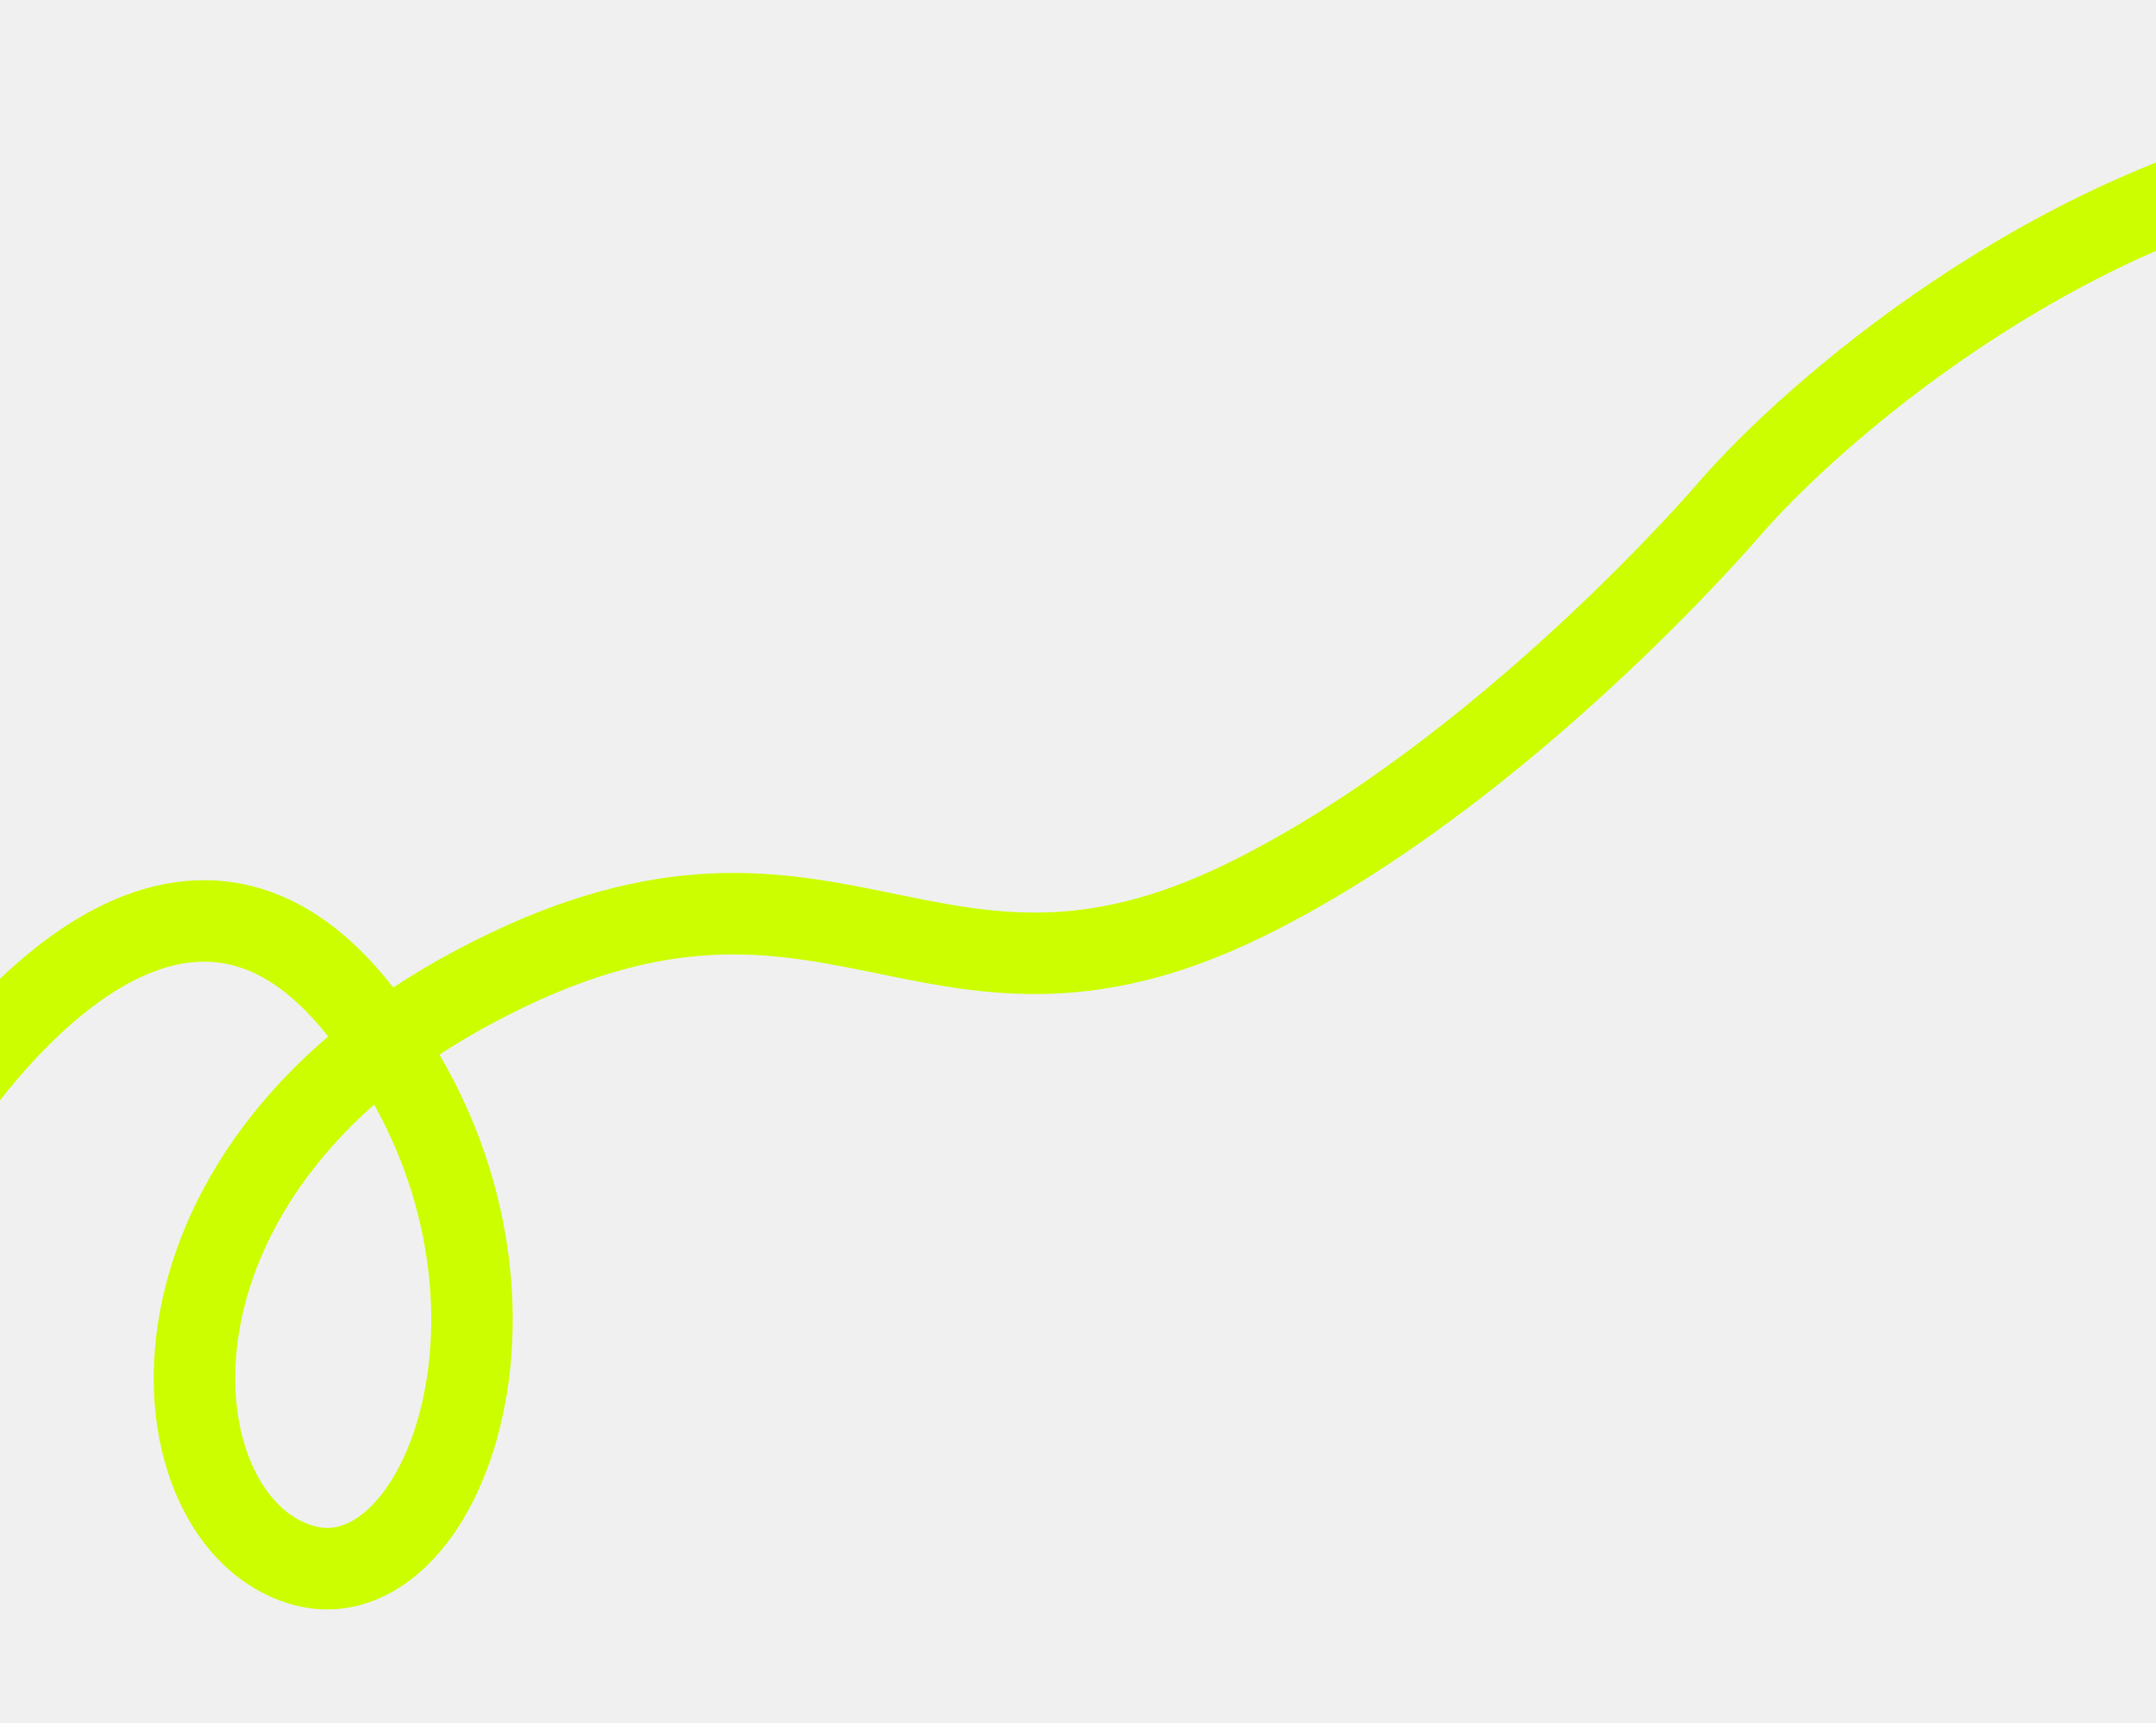
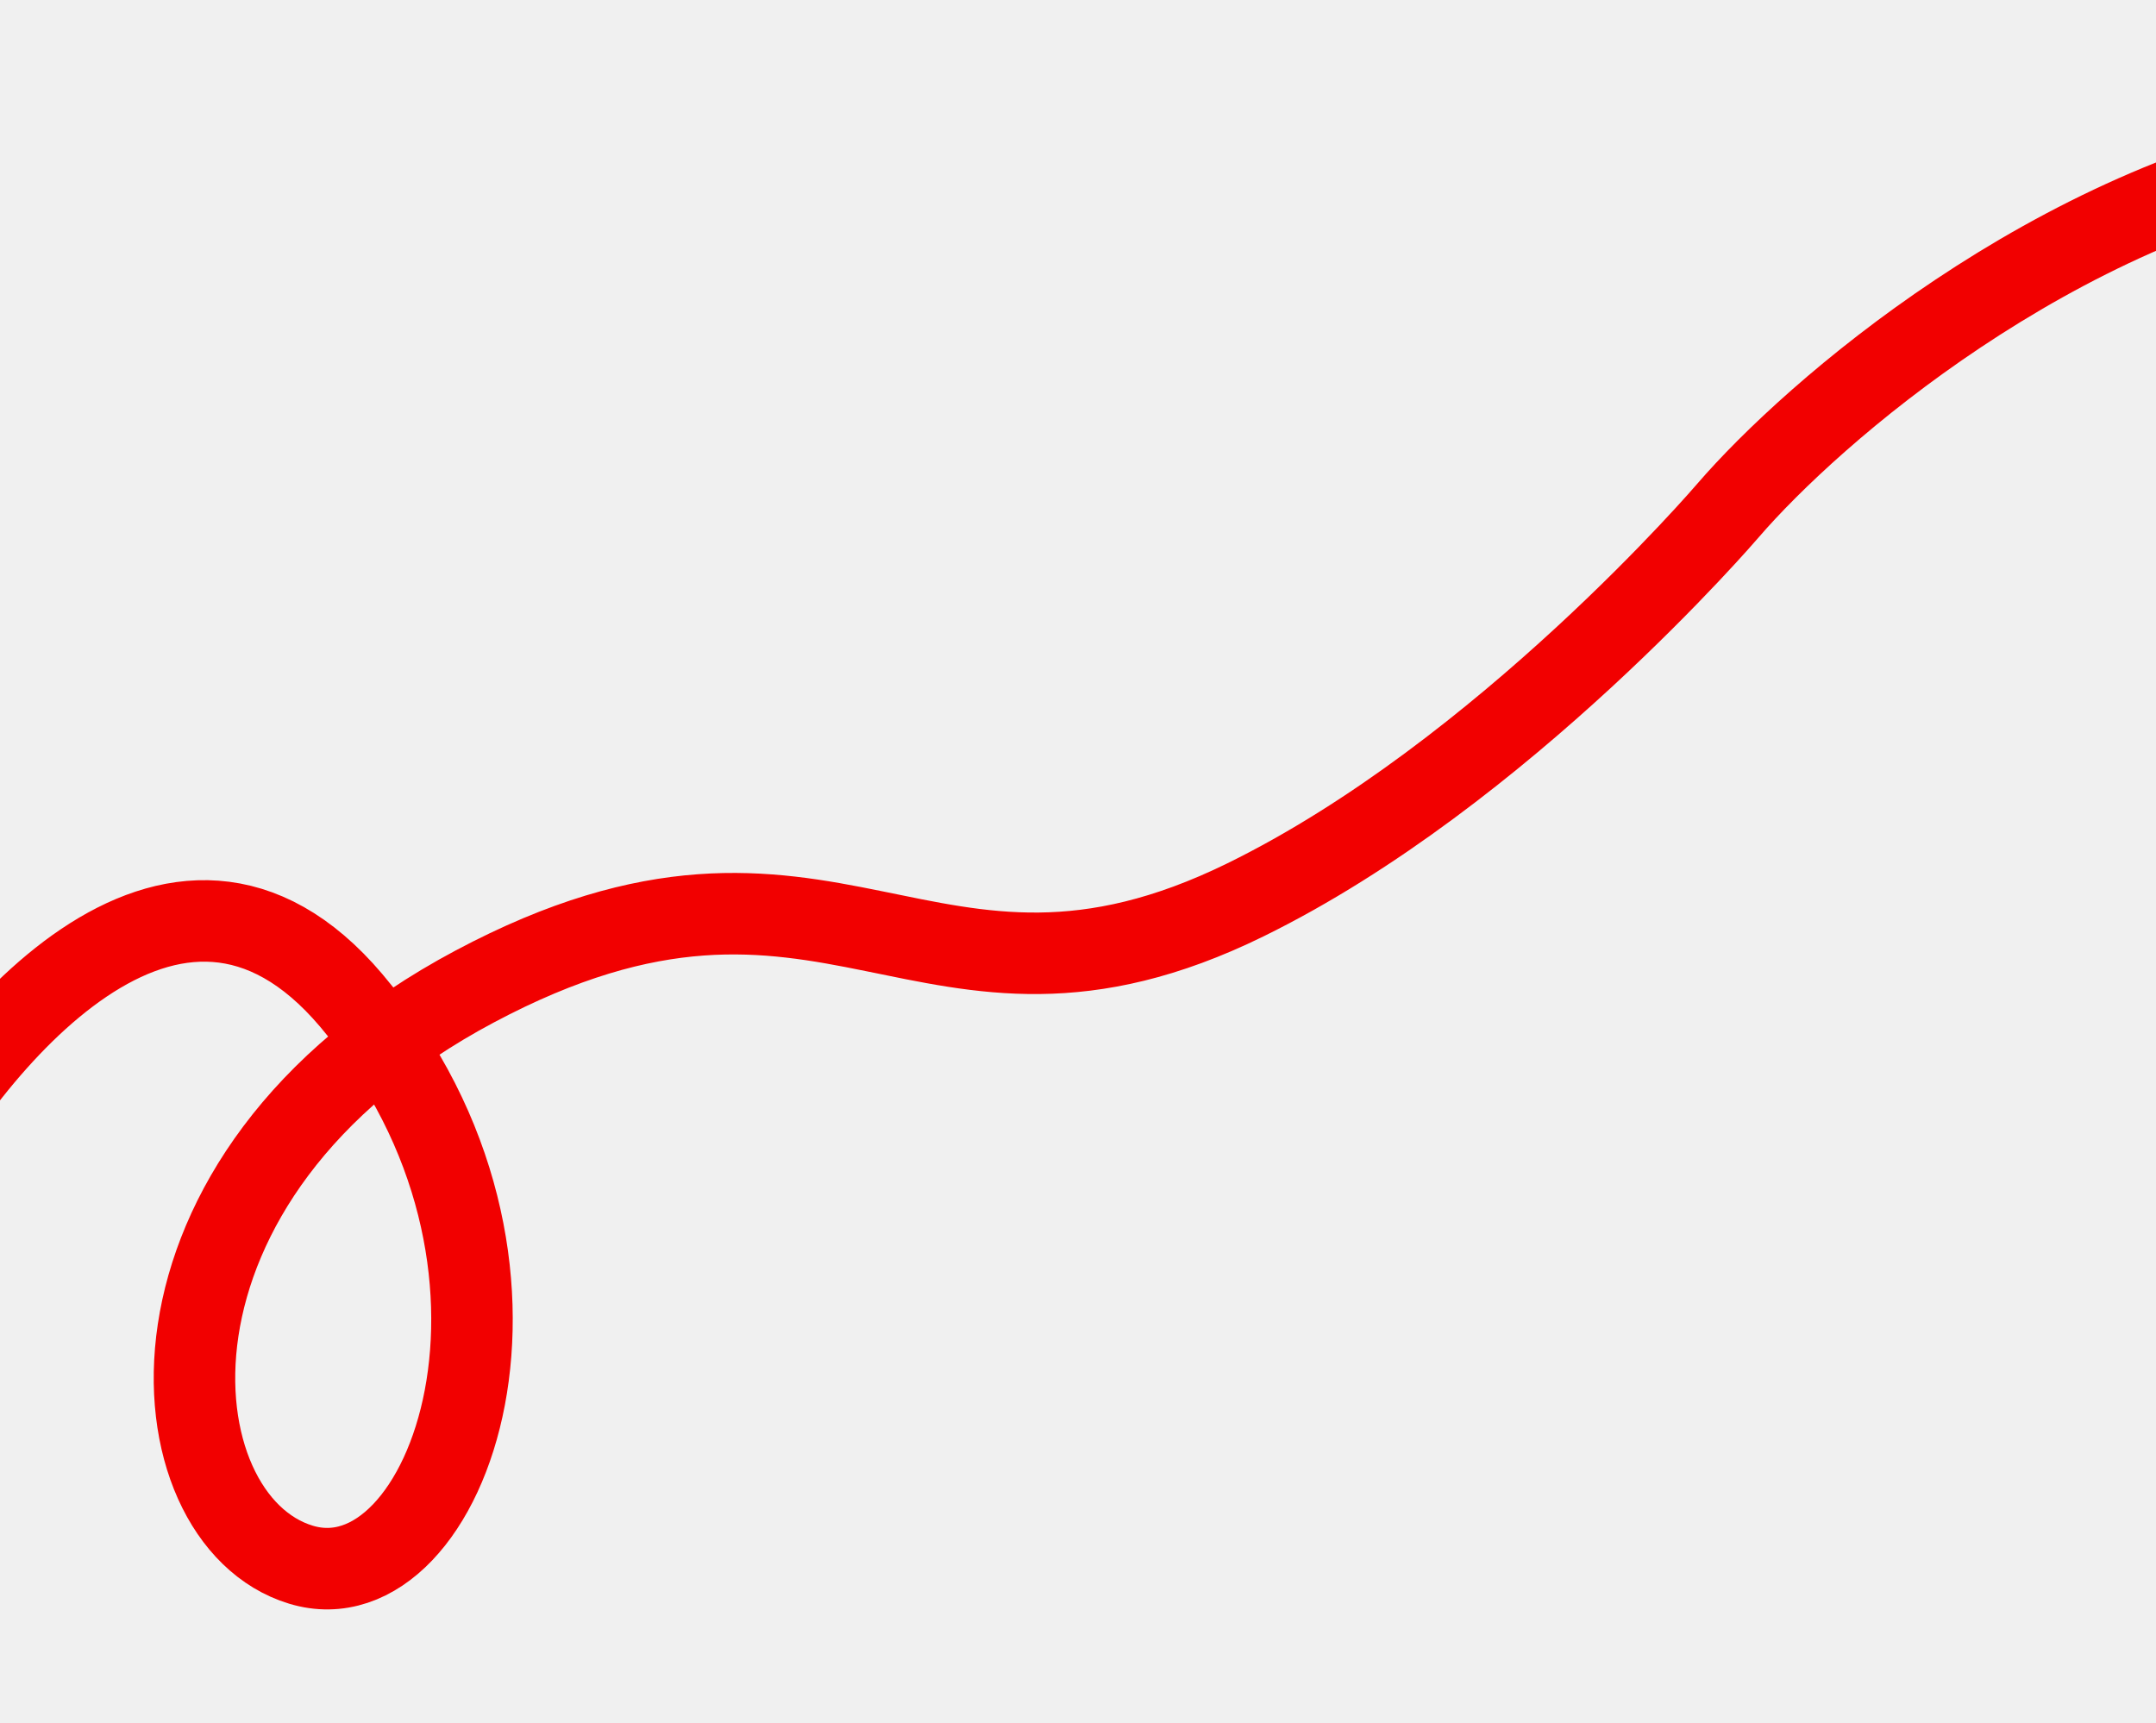
<svg xmlns="http://www.w3.org/2000/svg" width="393" height="314" viewBox="0 0 393 314" fill="none">
  <g clip-path="url(#clip0_2039_40874)">
    <g clip-path="url(#clip1_2039_40874)">
      <g clip-path="url(#clip2_2039_40874)">
-         <path d="M-24.863 227.111L-20.181 218.1C-5.548 190.296 31.741 144.237 64.019 182.359C104.374 230.053 81.946 293.446 54.858 285.228C27.785 277.046 21.39 214.501 86.542 179.822C151.694 145.144 168.317 192.834 227.022 164.033C273.996 140.996 314.983 93.063 314.983 93.063C330.383 75.184 374.214 37.036 426.551 27.558" stroke="#CCFE00" stroke-width="14.857" />
+         <path d="M-24.863 227.111L-20.181 218.1C-5.548 190.296 31.741 144.237 64.019 182.359C104.374 230.053 81.946 293.446 54.858 285.228C27.785 277.046 21.39 214.501 86.542 179.822C151.694 145.144 168.317 192.834 227.022 164.033C273.996 140.996 314.983 93.063 314.983 93.063C330.383 75.184 374.214 37.036 426.551 27.558" stroke="#f20000" stroke-width="14.857" />
      </g>
    </g>
  </g>
  <defs>
    <clipPath id="clip0_2039_40874">
      <rect width="481.891" height="136.526" fill="white" transform="translate(459.93 125.673) rotate(157)" />
    </clipPath>
    <clipPath id="clip1_2039_40874">
      <rect width="481.891" height="136.526" fill="white" transform="translate(459.93 125.673) rotate(157)" />
    </clipPath>
    <clipPath id="clip2_2039_40874">
      <rect width="481.855" height="136.526" fill="white" transform="translate(459.914 125.68) rotate(157)" />
    </clipPath>
  </defs>
</svg>
